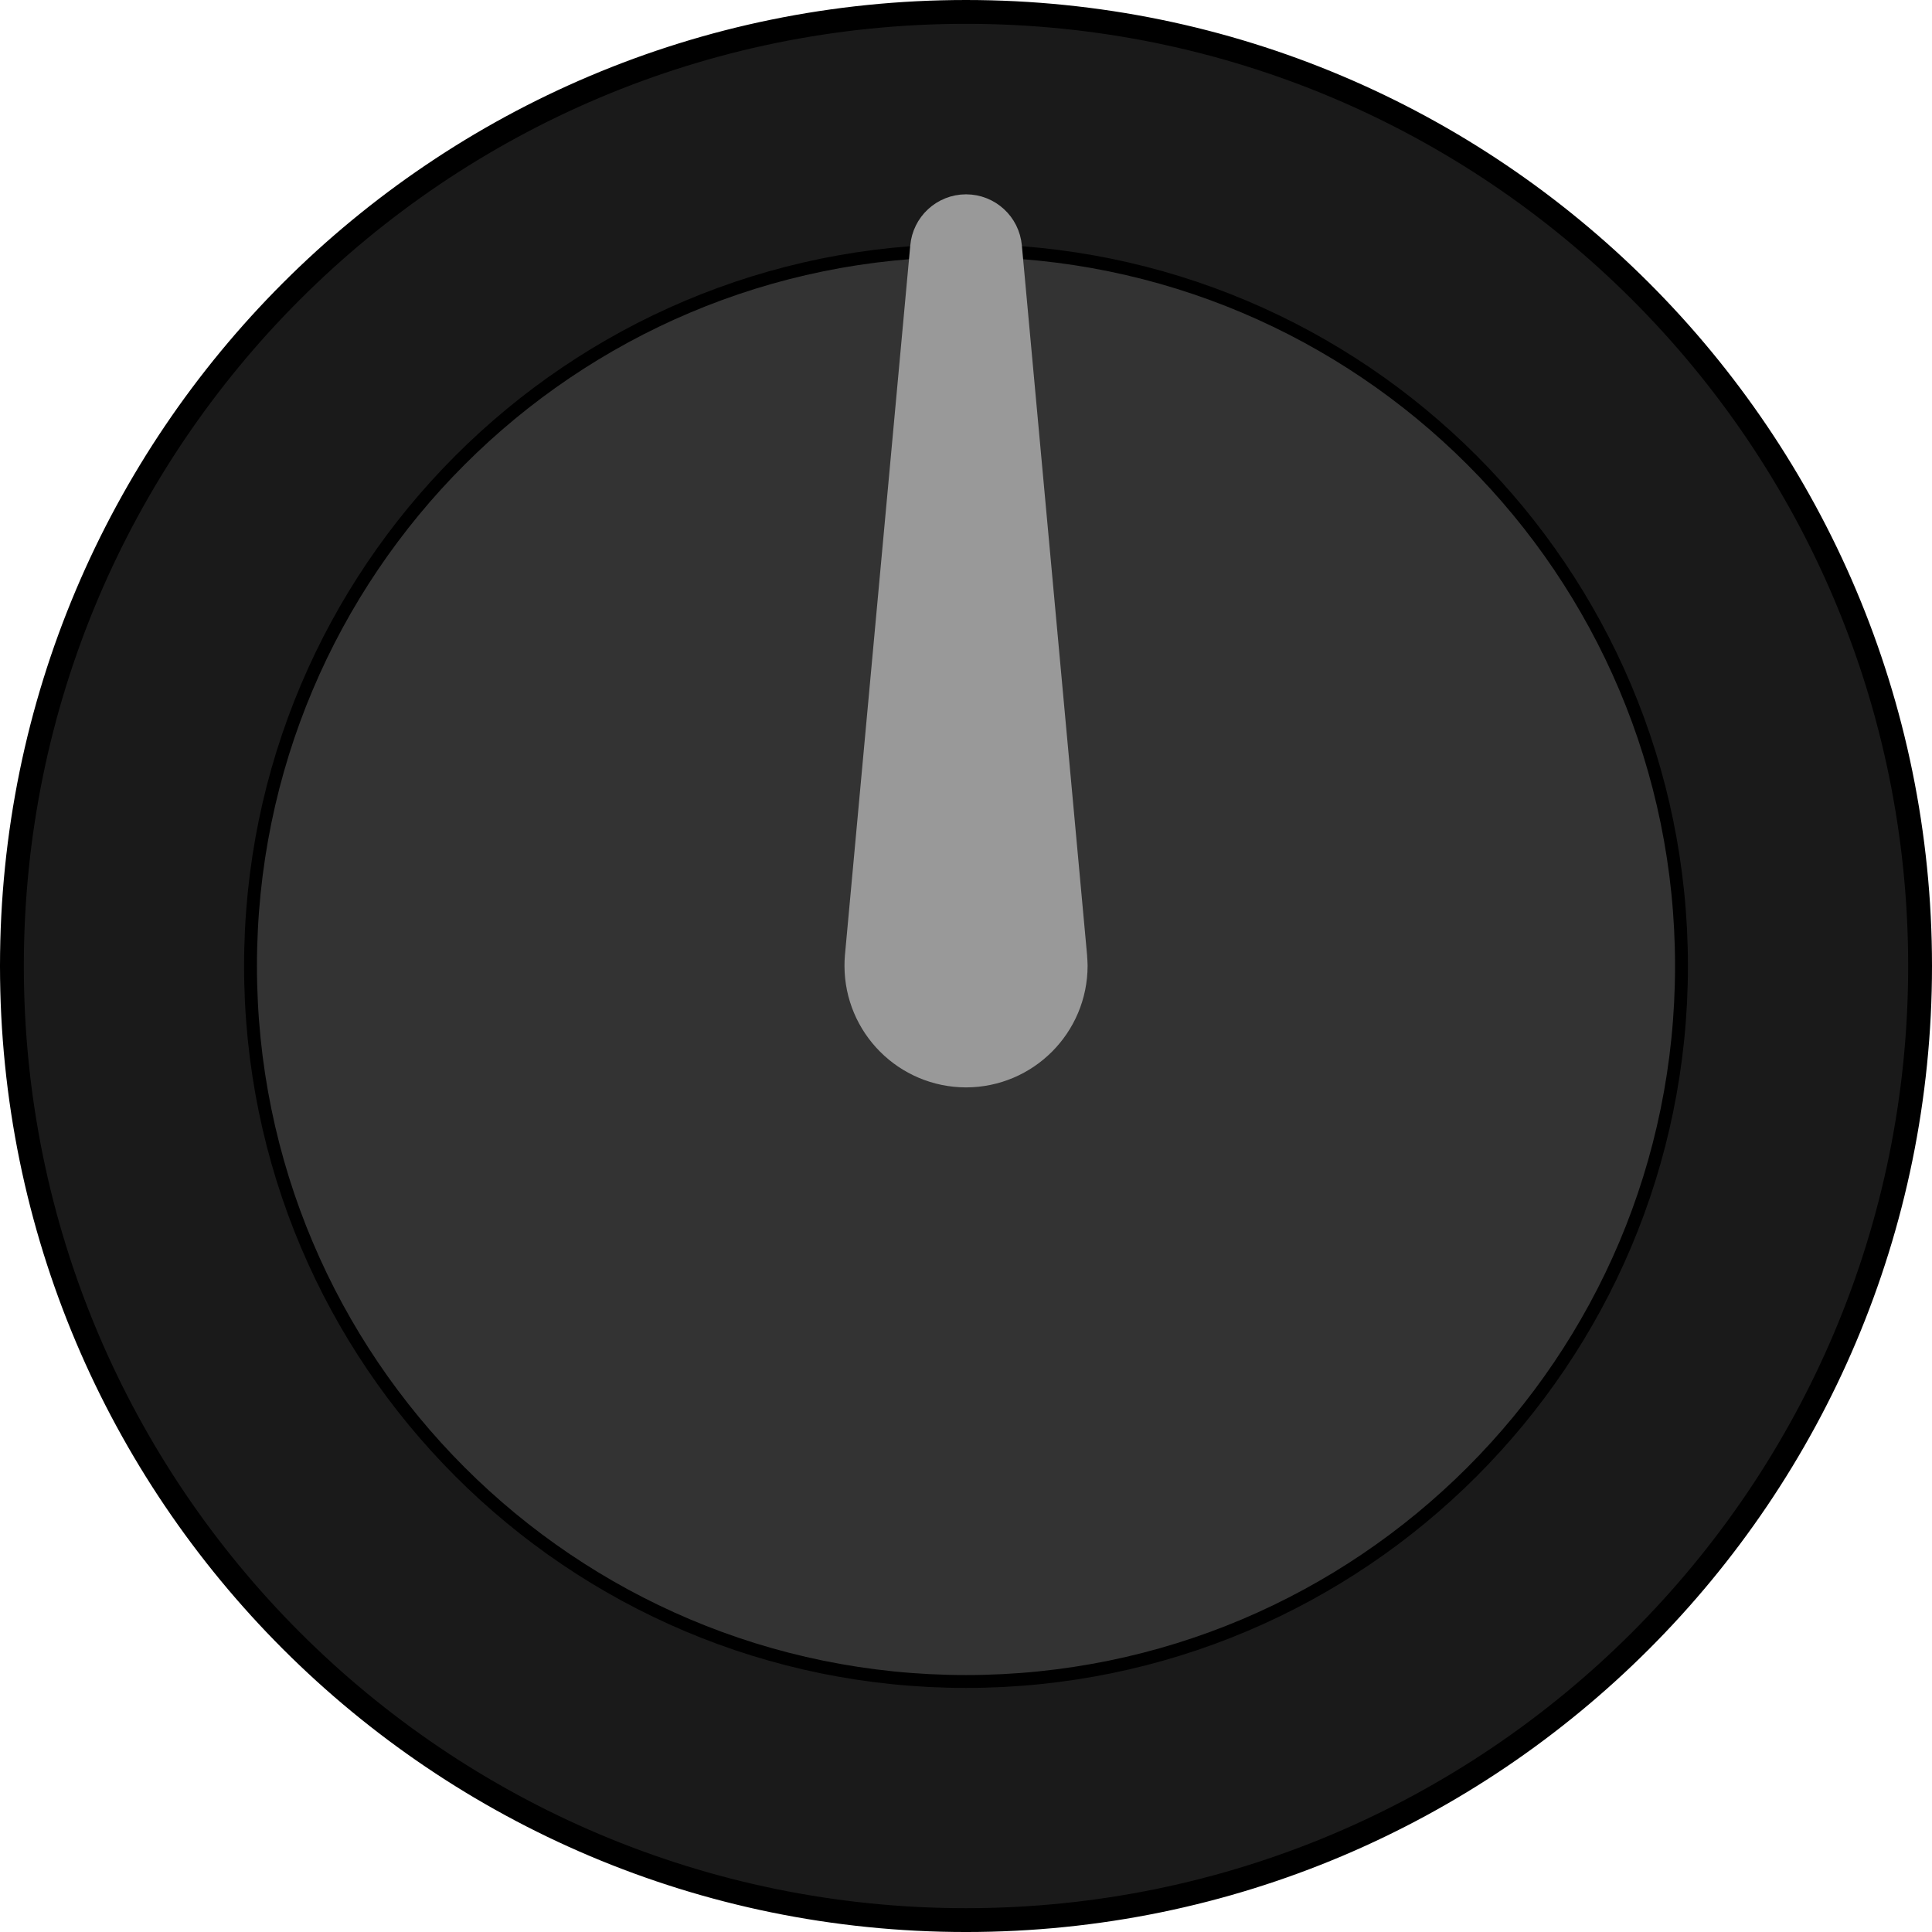
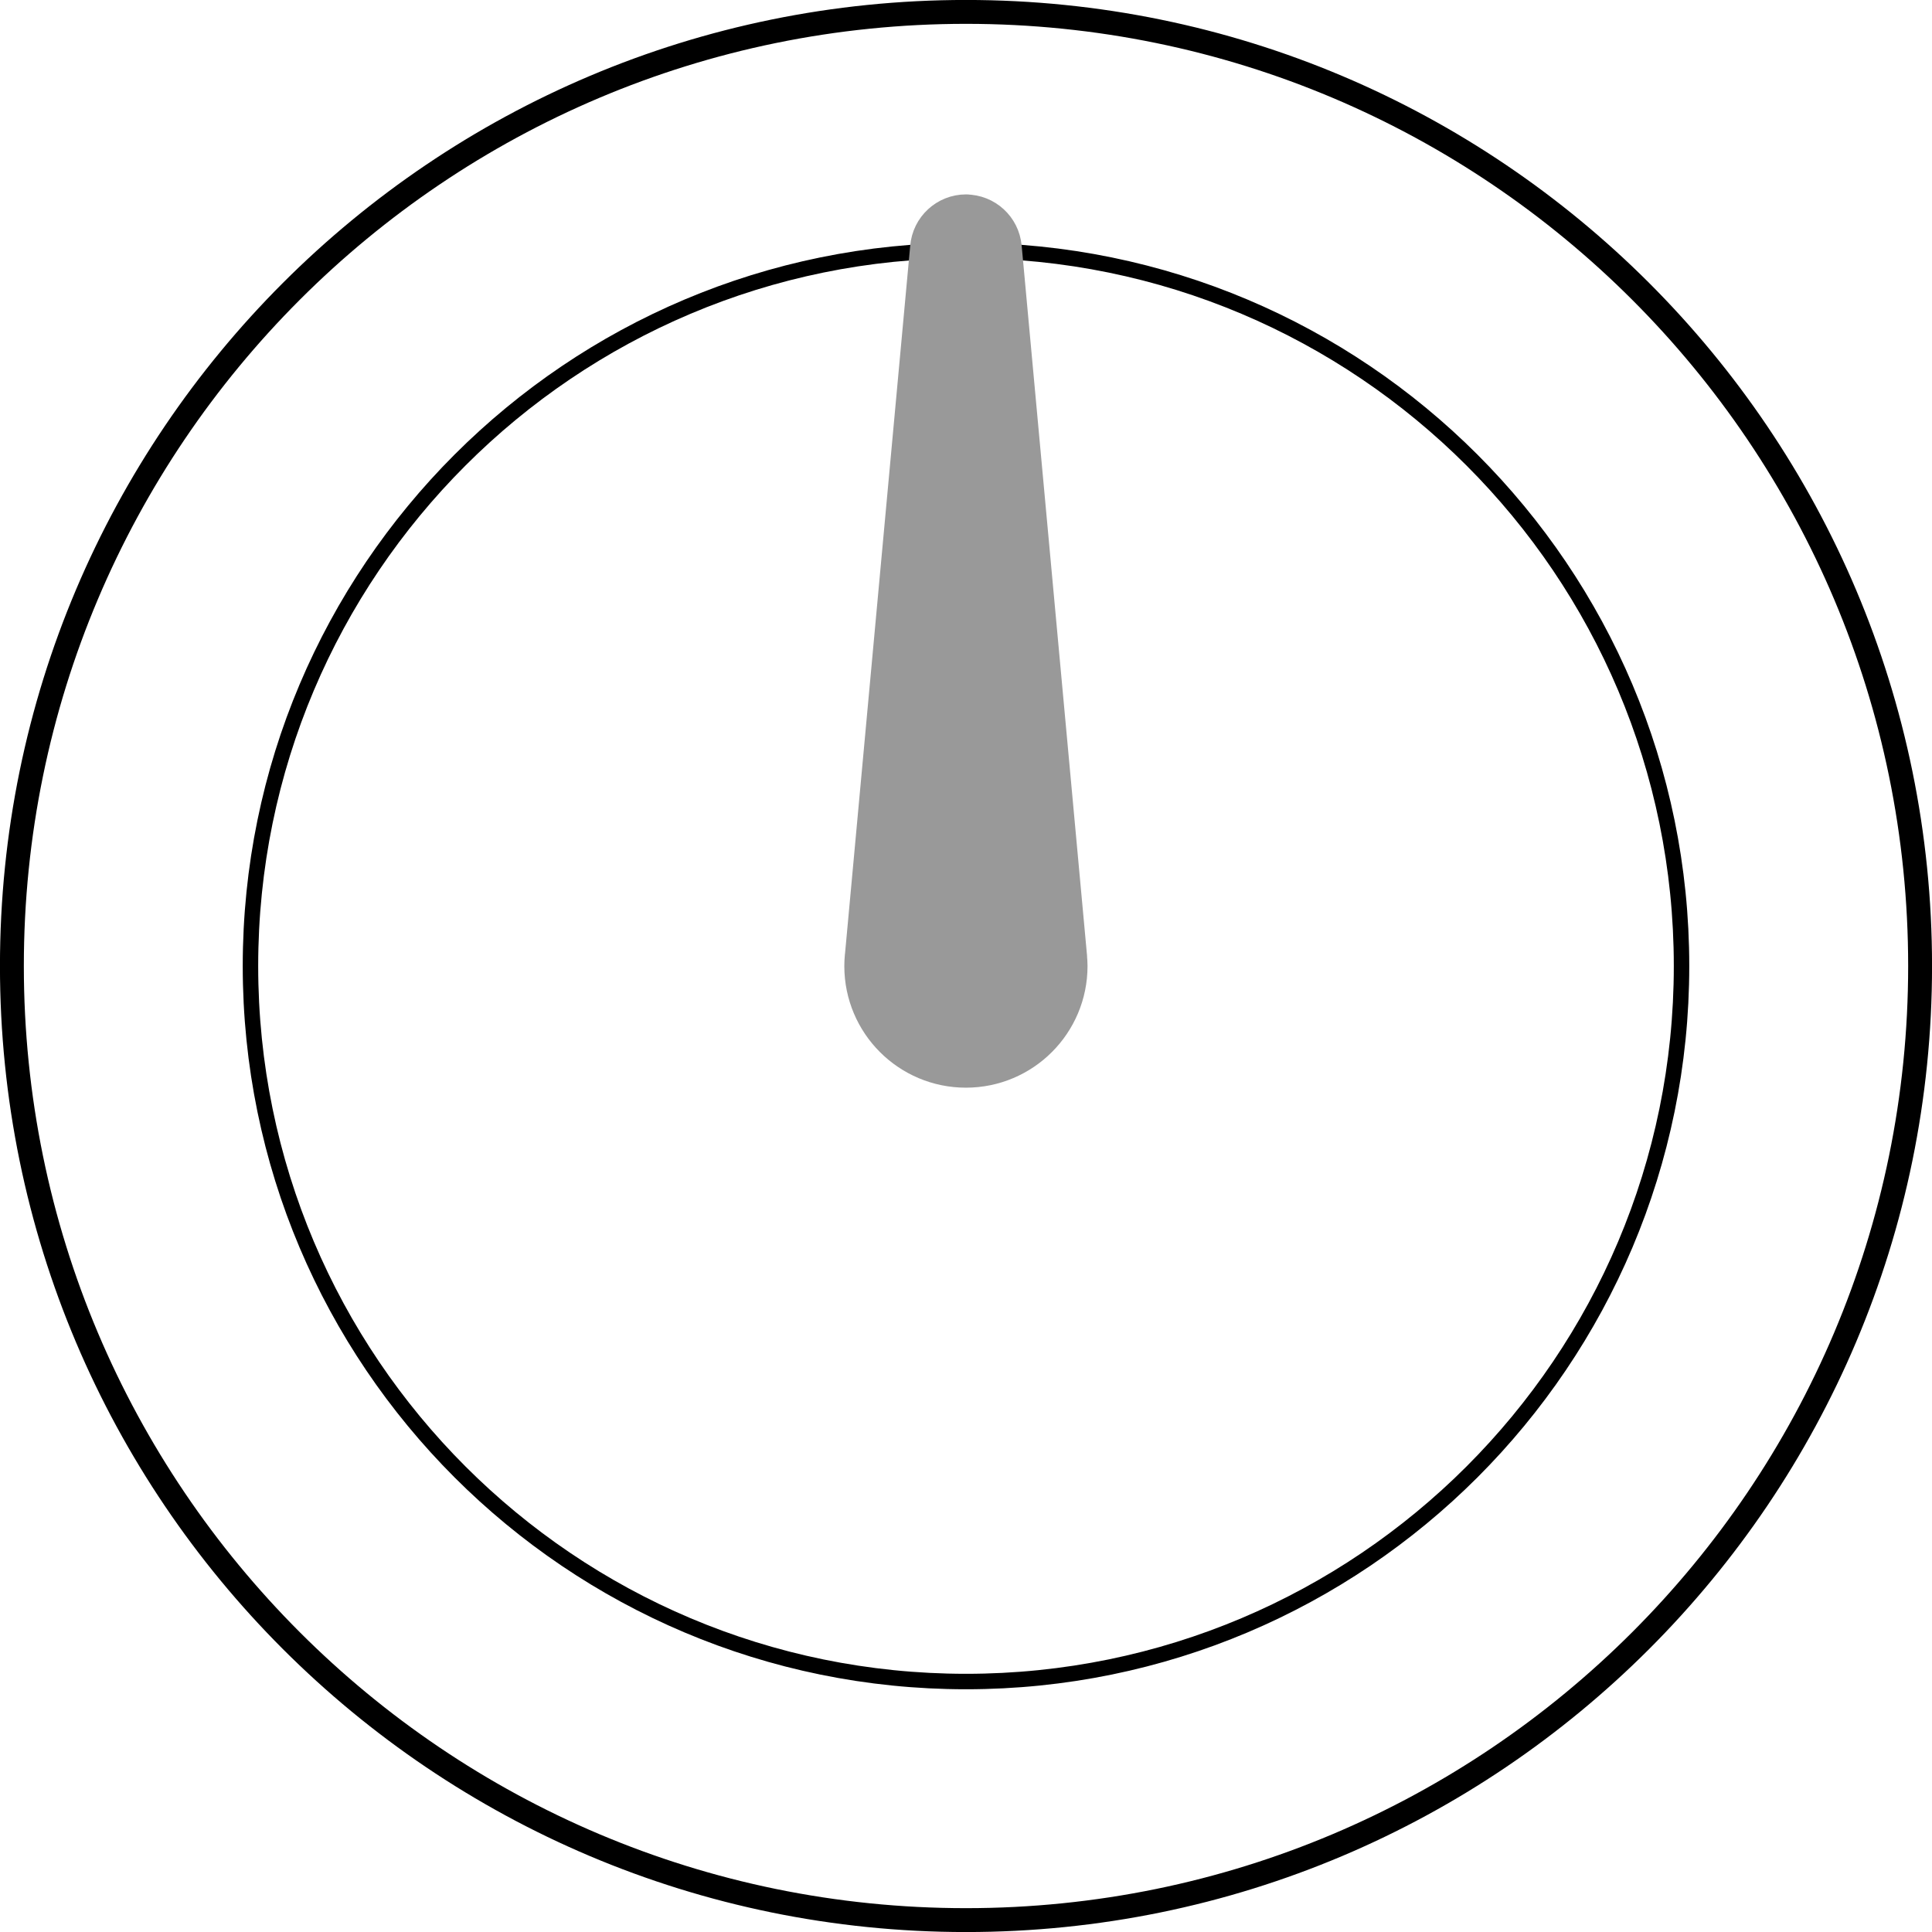
<svg xmlns="http://www.w3.org/2000/svg" width="25mm" height="25mm" viewBox="0 0 25 25" version="1.1" id="svg826">
  <defs id="defs820" />
  <g id="layer1" transform="translate(0,-272)">
-     <g id="g822" transform="matrix(2.083339,0,0,2.083339,-3.22e-5,-321.7516)">
-       <ellipse ry="5.926" rx="5.926" cy="291" cx="6" id="path5084" style="opacity:1;fill:#1a1a1a;fill-opacity:1;stroke:#000000;stroke-width:0.148;stroke-linecap:square;stroke-linejoin:round;stroke-miterlimit:4;stroke-dasharray:none;stroke-dashoffset:0;stroke-opacity:1;paint-order:markers fill stroke" />
-       <ellipse ry="4.444" rx="4.444" cy="291" cx="6" id="path5086" style="opacity:1;fill:#333333;fill-opacity:1;stroke:#000000;stroke-width:0.08;stroke-linecap:square;stroke-linejoin:round;stroke-miterlimit:4;stroke-dasharray:none;stroke-dashoffset:0;stroke-opacity:1;paint-order:markers fill stroke" />
-       <path id="path820" d="m 6,286.407 a 0.148,0.148 0 0 0 -0.147,0.136 l -0.405,4.399 a 0.556,0.556 0 0 0 -7.438e-4,0.007 0.556,0.556 0 0 0 -0.002,0.05 0.556,0.556 0 0 0 0.555,0.555 0.556,0.556 0 0 0 0.555,-0.555 0.556,0.556 0 0 0 -0.003,-0.051 h 3.931e-4 L 6.148,286.545 a 0.148,0.148 0 0 0 -3.932e-4,-0.003 0.148,0.148 0 0 0 -0.147,-0.135 z" style="opacity:1;fill:#999999;fill-opacity:1;stroke:#999999;stroke-width:0.4;stroke-linecap:square;stroke-linejoin:round;stroke-miterlimit:4;stroke-dasharray:none;stroke-dashoffset:0;stroke-opacity:1;paint-order:markers fill stroke" />
-     </g>
+     <ellipse style="opacity:1;fill:none;fill-opacity:1;stroke:#000000;stroke-width:0.309;stroke-linecap:square;stroke-linejoin:round;stroke-miterlimit:4;stroke-dasharray:none;stroke-dashoffset:0;stroke-opacity:1;paint-order:markers fill stroke" id="path5084" cx="12.5" cy="284.5" rx="12.346" ry="12.346" />
+     <ellipse style="opacity:1;fill:none;fill-opacity:1;stroke:#000000;stroke-width:0.2;stroke-linecap:square;stroke-linejoin:round;stroke-miterlimit:4;stroke-dasharray:none;stroke-dashoffset:0;stroke-opacity:1;paint-order:markers fill stroke" id="path5086" cx="12.5" cy="284.5" rx="9.259" ry="9.259" />
+     <path style="opacity:1;fill:#999999;fill-opacity:1;stroke:#999999;stroke-width:0.833;stroke-linecap:square;stroke-linejoin:round;stroke-miterlimit:4;stroke-dasharray:none;stroke-dashoffset:0;stroke-opacity:1;paint-order:markers fill stroke" d="m 12.5,274.932 a 0.309,0.309 0 0 0 -0.307,0.284 l -0.844,9.165 a 1.157,1.157 0 0 0 -0.002,0.015 1.157,1.157 0 0 0 -0.005,0.105 1.157,1.157 0 0 0 1.157,1.157 1.157,1.157 0 0 0 1.157,-1.157 1.157,1.157 0 0 0 -0.006,-0.106 h 8.19e-4 l -0.845,-9.175 a 0.309,0.309 0 0 0 -8.19e-4,-0.006 0.309,0.309 0 0 0 -0.307,-0.281 z" id="path820" />
  </g>
</svg>
